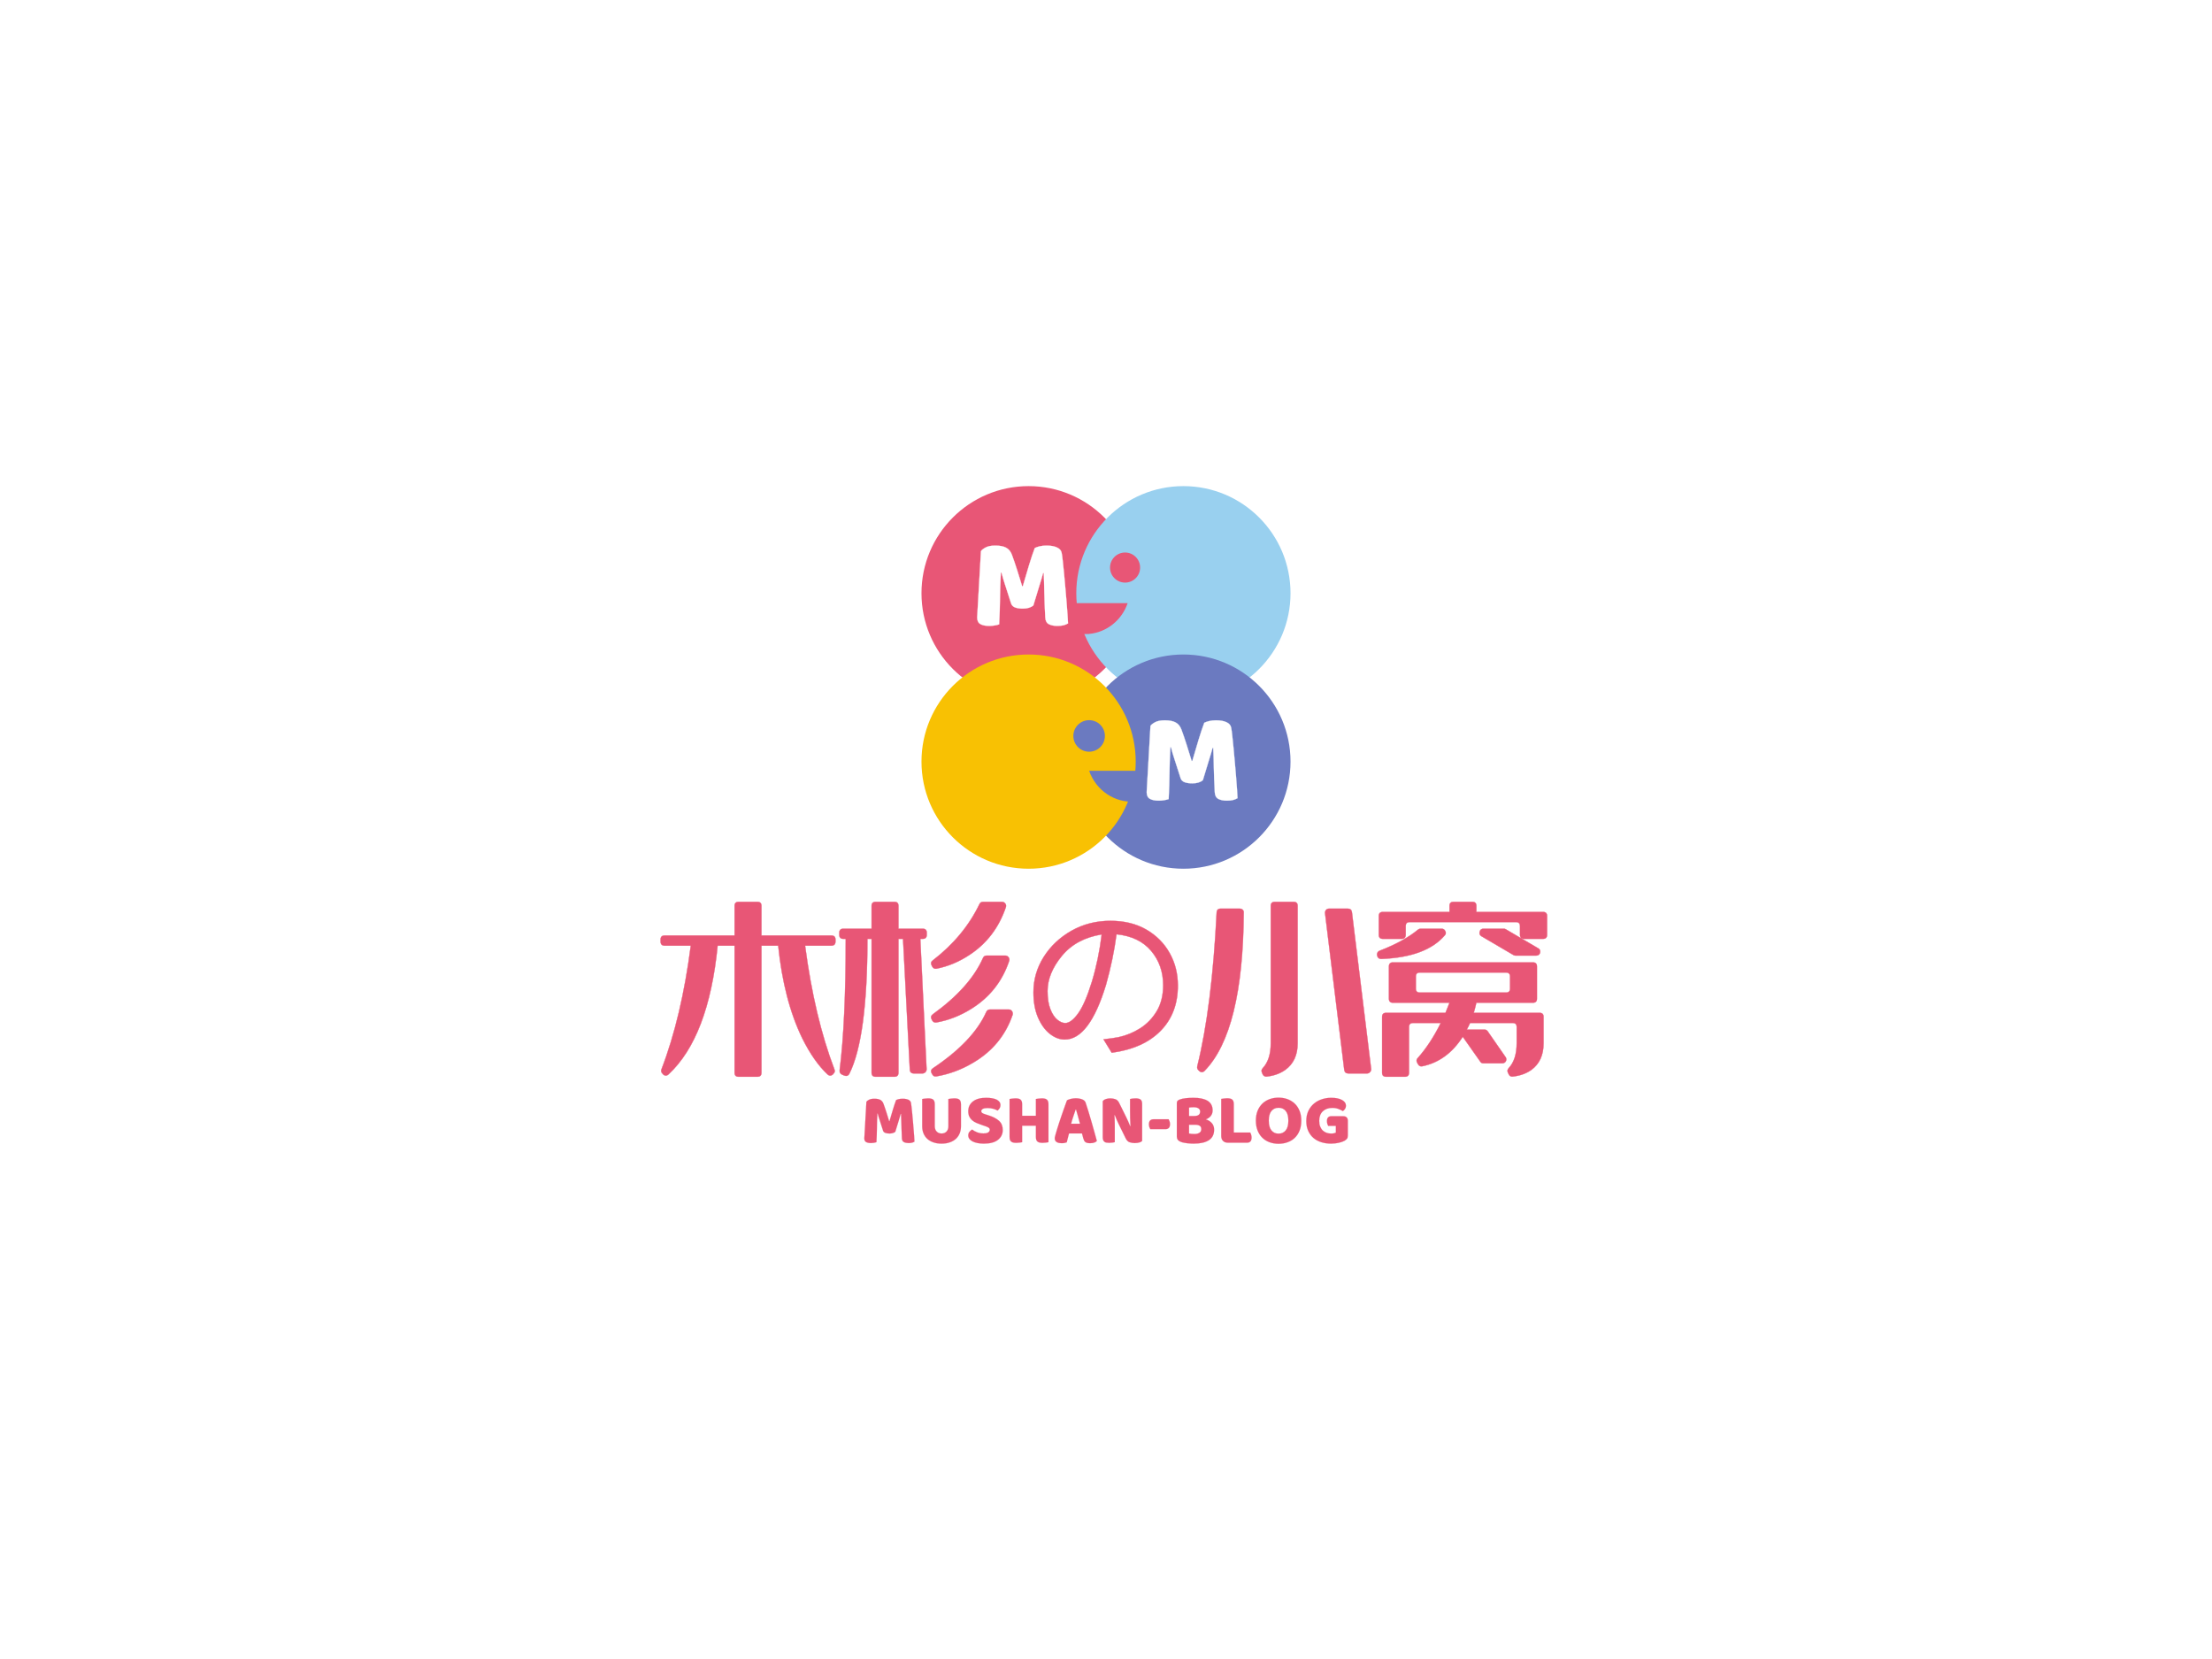
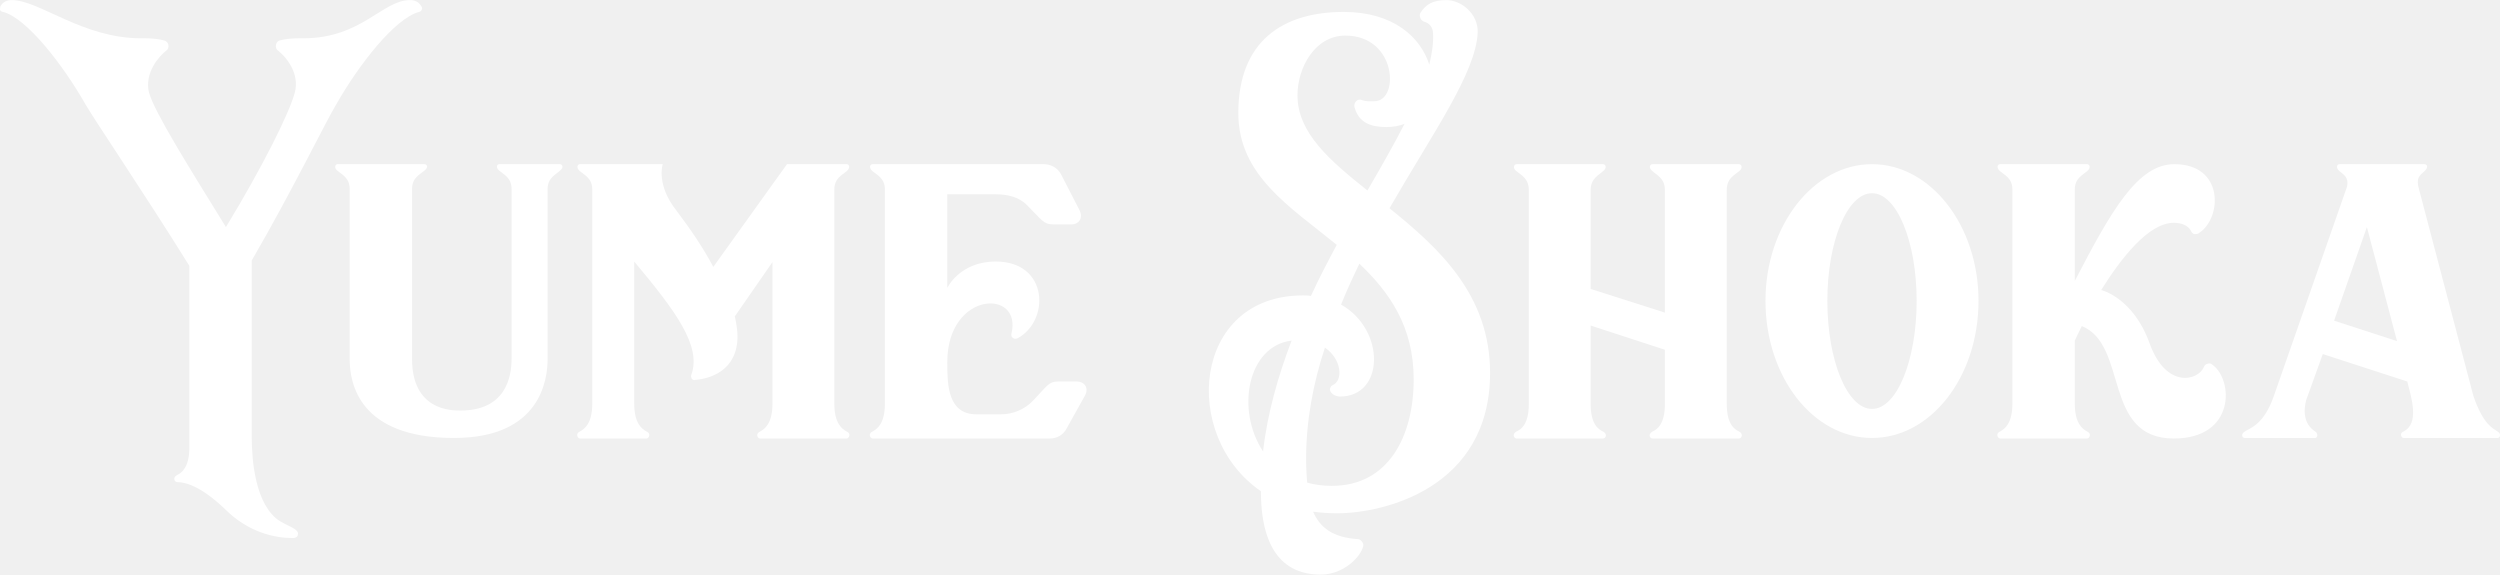
- <svg xmlns="http://www.w3.org/2000/svg" width="800" height="600" class="svg-canvas" version="1.1" preserveAspectRatio="none">
-   <defs>
-     <pattern patternunits="objectBoundingBox" height="27%" width="20%" y="0" x="0" id="wm_tile">
-       <g fill="#cccccc" id="wm_lm">
-         <text id="svg_7" x="82.491" y="50.246" transform="rotate(-390 82.491 50.2458) translate(-270.491 -373.246)" font-size="15">
-           <tspan id="svg_8" y="751.492" opacity="0.3" x="457.982">copyright © copyright ©</tspan>
-         </text>
-       </g>
-     </pattern>
-   </defs>
-   <g>
-     <g id="background">
-       <rect id="svg_9" height="600" width="800" fill="#ffffff" />
+ <svg xmlns="http://www.w3.org/2000/svg" viewBox="-217 0 435 100" fill="#FFFFFF" version="1.1">
+   <g transform="translate(-217 69) scale(1.3)">
+     <g>
+       <path d="M56.376-52.272C56.016-52.848 55.512-53.064 54.864-53.064C51.192-53.064 48.384-47.952 40.608-47.952C40.608-47.952 38.736-48.024 37.440-47.664C37.152-47.592 37.008-47.376 36.936-47.088C36.864-46.728 37.008-46.440 37.224-46.296C38.160-45.576 40.176-43.344 39.456-40.680C38.736-37.944 35.136-30.744 30.240-22.680C25.272-30.744 20.736-37.944 19.944-40.680C19.296-43.344 21.312-45.576 22.248-46.296C22.464-46.440 22.608-46.728 22.536-47.088C22.464-47.376 22.248-47.592 21.960-47.664C20.664-48.024 18.864-47.952 18.864-47.952C11.016-47.952 5.256-53.064 1.584-53.064C0.936-53.064 0.432-52.848 0.072-52.272C0-52.056 0-51.912 0-51.768C0.072-51.624 0.216-51.480 0.432-51.480C3.600-50.616 8.424-44.424 11.448-39.096C12.888-36.648 19.296-27.216 25.344-17.496L25.344 6.840C25.344 9.432 24.336 10.224 23.688 10.512C23.040 10.872 23.400 11.448 23.688 11.448C24.768 11.448 26.856 11.952 30.096 15.048C33.264 18.216 36.792 18.936 39.168 18.936C39.744 18.936 39.888 18.648 39.888 18.360C39.888 17.712 38.592 17.352 37.512 16.704C34.128 14.616 33.696 8.352 33.696 5.544L33.696-18.216C39.096-27.504 43.632-36.864 45.000-39.096C48.024-44.424 52.848-50.616 56.088-51.480C56.232-51.480 56.376-51.624 56.448-51.768C56.520-51.912 56.520-52.056 56.376-52.272Z" />
+       <path d="M74.952-31.104L73.296-31.104L68.472-31.104L66.816-31.104C66.528-31.104 66.312-30.672 66.816-30.240C67.392-29.736 68.472-29.304 68.472-27.792L68.472-5.040C68.472-2.592 67.680 1.872 61.632 1.872C60.408 1.872 55.152 1.872 55.152-5.040L55.152-27.792C55.152-29.304 56.232-29.736 56.808-30.240C57.384-30.672 57.168-31.104 56.808-31.104L55.152-31.104L46.800-31.104L45.144-31.104C44.928-31.104 44.640-30.672 45.144-30.240C45.720-29.736 46.800-29.304 46.800-27.792L46.800-5.040C46.800-1.800 48.024 5.544 60.768 5.544C72.432 5.544 73.296-2.376 73.296-5.040L73.296-27.792C73.296-29.304 74.448-29.736 74.952-30.240C75.528-30.672 75.240-31.104 74.952-31.104Z" />
+       <path d="M113.328 4.680C112.680 4.320 111.672 3.600 111.672 0.936L111.672-27.720C111.672-29.232 112.752-29.664 113.328-30.168C113.904-30.672 113.616-31.104 113.328-31.104L111.672-31.104L109.728-31.104L108.432-31.104L105.336-31.104L95.472-17.352C94.104-19.944 92.376-22.464 90.576-24.840C87.768-28.368 88.704-31.104 88.704-31.104L84.888-31.104L83.304-31.104L79.272-31.104L77.616-31.104C77.328-31.104 77.040-30.672 77.616-30.168C78.192-29.664 79.272-29.232 79.272-27.720L79.272 0.936C79.272 3.600 78.264 4.320 77.616 4.680C76.968 4.968 77.328 5.616 77.616 5.616L79.272 5.616L84.888 5.616L86.544 5.616C86.832 5.616 87.192 4.968 86.544 4.680C85.896 4.320 84.888 3.600 84.888 0.936L84.888-18.072C90.360-11.520 93.960-6.768 92.520-2.880C92.448-2.736 92.520-2.592 92.592-2.376C92.736-2.232 92.880-2.160 93.096-2.232C94.896-2.376 98.712-3.384 98.712-8.064C98.712-8.856 98.568-9.720 98.352-10.728L103.392-18.000L103.392 0.936C103.392 3.600 102.384 4.320 101.736 4.680C101.088 4.968 101.376 5.616 101.736 5.616L103.392 5.616L111.672 5.616L113.328 5.616C113.616 5.616 113.976 4.968 113.328 4.680Z" />
+       <path d="M144.144-2.016C143.424-2.016 142.200-2.016 141.696-2.016C140.328-2.016 140.184-1.440 138.312 0.504C137.160 1.728 135.576 2.376 133.992 2.376L130.680 2.376C126.864 2.376 126.792-1.584 126.792-4.464L126.792-4.608C126.792-14.184 136.944-14.472 135.360-8.352C135.360-8.136 135.360-7.992 135.576-7.848C135.720-7.704 135.936-7.704 136.152-7.776C140.544-10.080 140.400-18.072 133.272-18.072C128.448-18.072 126.792-14.544 126.792-14.544L126.792-27.072L133.272-27.072C134.856-27.072 136.440-26.712 137.520-25.560C139.464-23.616 139.680-23.040 140.976-23.040C141.480-23.040 142.632-23.040 143.424-23.040C144.360-23.040 145.008-23.832 144.504-24.912L141.984-29.808C141.480-30.672 140.616-31.104 139.680-31.104C132.624-31.104 125.496-31.104 118.440-31.104L116.784-31.104C116.496-31.104 116.208-30.672 116.784-30.168C117.360-29.664 118.440-29.232 118.440-27.720L118.440 0.936C118.440 3.600 117.432 4.320 116.784 4.680C116.136 4.968 116.496 5.616 116.784 5.616C124.704 5.616 132.624 5.616 140.544 5.616C141.480 5.616 142.344 5.112 142.776 4.248L145.224-0.144C145.800-1.224 145.080-2.016 144.144-2.016Z" />
+       <path d="" />
+       <path d="M185.976-25.200C191.736-35.208 197.568-43.344 197.784-48.744C197.856-51.264 195.552-53.064 193.608-53.064C191.736-53.064 190.872-52.488 190.152-51.408C190.008-51.192 190.008-50.976 190.080-50.760C190.152-50.472 190.296-50.328 190.584-50.184C191.232-50.040 191.808-49.464 191.808-48.600C191.880-47.304 191.664-45.936 191.304-44.424C190.152-48.096 186.480-51.480 179.856-51.480C171.720-51.480 165.744-47.592 165.744-37.944C165.744-29.592 172.656-25.416 178.920-20.304C177.768-18.144 176.544-15.840 175.464-13.464C175.104-13.536 174.744-13.536 174.384-13.536C159.624-13.536 157.968 5.256 168.768 12.672C168.768 22.608 173.736 23.832 176.760 23.832C179.856 23.832 182.088 21.456 182.448 20.088C182.520 19.872 182.448 19.584 182.304 19.440C182.160 19.224 181.944 19.080 181.728 19.080C178.416 18.864 176.688 17.568 175.752 15.408C176.760 15.552 177.840 15.624 178.992 15.624C185.112 15.624 199.440 12.312 199.440-3.168C199.440-13.608 192.600-19.872 185.976-25.200ZM169.056 7.344C165.384 1.800 166.968-6.768 172.872-7.488C171.072-2.736 169.632 2.232 169.056 7.344ZM173.664-40.320C173.664-43.992 175.968-48.312 180.072-48.312C186.984-48.312 187.344-39.528 183.960-39.528C183.528-39.528 182.952-39.456 182.304-39.672C182.016-39.816 181.728-39.744 181.512-39.528C181.296-39.312 181.224-39.024 181.296-38.736C181.872-36.576 183.600-36.072 185.544-36.072C186.480-36.072 187.272-36.216 187.992-36.504C186.552-33.696 184.824-30.672 183.024-27.576C177.984-31.608 173.664-35.280 173.664-40.320ZM178.272 11.952C177.048 11.952 175.968 11.808 174.960 11.520C174.888 10.584 174.816 9.504 174.816 8.424C174.816 3.240 175.752-1.728 177.336-6.552C179.640-4.968 179.784-2.088 178.344-1.512C178.200-1.440 178.128-1.368 178.056-1.152C177.984-1.008 177.984-0.936 178.056-0.720C178.416 0 179.352 0 179.352 0C185.328 0 185.472-8.928 179.496-12.312C180.216-14.112 181.080-15.984 181.944-17.784C185.976-13.968 189.216-9.360 189.216-2.304C189.216 5.328 185.832 11.952 178.272 11.952Z" />
+       <path d="M202.968 4.680C202.320 5.040 202.680 5.616 202.968 5.616L204.624 5.616L212.904 5.616L214.560 5.616C214.920 5.616 215.208 5.040 214.560 4.680C213.912 4.392 212.904 3.672 212.904 1.008L212.904-9.504L222.840-6.264L222.840 1.008C222.840 3.672 221.832 4.392 221.184 4.680C220.536 5.040 220.824 5.616 221.184 5.616L222.840 5.616L231.120 5.616L232.776 5.616C233.064 5.616 233.424 5.040 232.776 4.680C232.128 4.392 231.120 3.672 231.120 1.008L231.120-27.648C231.120-29.232 232.200-29.664 232.776-30.168C233.352-30.600 233.064-31.104 232.776-31.104L231.120-31.104L222.840-31.104L221.184-31.104C220.824-31.104 220.608-30.600 221.184-30.168C221.688-29.664 222.840-29.232 222.840-27.648L222.840-11.232L212.904-14.400L212.904-27.648C212.904-29.232 214.056-29.664 214.560-30.168C215.136-30.600 214.920-31.104 214.560-31.104L212.904-31.104L204.624-31.104L202.968-31.104C202.680-31.104 202.392-30.600 202.968-30.168C203.544-29.664 204.624-29.232 204.624-27.648L204.624 1.008C204.624 3.672 203.616 4.392 202.968 4.680Z" />
+       <path d="M250.560-31.104C242.712-31.104 236.304-22.896 236.304-12.816C236.304-2.592 242.712 5.544 250.560 5.544C258.408 5.544 264.816-2.592 264.816-12.816C264.816-22.896 258.408-31.104 250.560-31.104ZM250.560 1.656C247.248 1.656 244.584-4.824 244.584-12.816C244.584-20.736 247.248-27.216 250.560-27.216C253.872-27.216 256.536-20.736 256.536-12.816C256.536-4.824 253.872 1.656 250.560 1.656Z" />
+       <path d="M296.136-4.248C295.920-4.464 295.704-4.464 295.488-4.392C295.200-4.320 295.056-4.176 294.984-3.960C294.264-2.160 289.944-0.936 287.712-7.128C285.552-13.176 281.304-14.256 281.232-14.256C283.896-18.504 287.568-23.256 290.952-23.256C291.888-23.256 292.824-22.968 293.256-22.176C293.328-21.960 293.472-21.816 293.688-21.744C293.976-21.744 294.192-21.744 294.336-21.888C297.432-23.904 297.720-31.104 291.024-31.104C286.128-31.104 282.600-24.912 277.704-15.480L277.704-27.720C277.704-29.232 278.784-29.664 279.360-30.168C279.936-30.672 279.648-31.104 279.360-31.104L277.704-31.104L269.352-31.104L267.696-31.104C267.408-31.104 267.120-30.672 267.696-30.168C268.272-29.664 269.352-29.232 269.352-27.720L269.352 0.936C269.352 3.600 268.344 4.320 267.696 4.680C267.048 4.968 267.408 5.616 267.696 5.616L269.352 5.616L277.704 5.616L279.360 5.616C279.648 5.616 280.008 4.968 279.360 4.680C278.712 4.320 277.704 3.600 277.704 0.936L277.704-7.488C277.704-7.488 278.064-8.280 278.640-9.432C284.904-6.912 281.376 5.616 290.952 5.616C299.232 5.616 298.944-2.232 296.136-4.248Z" />
+       <path d="M334.296 4.680C333.720 4.248 332.424 3.888 331.056-0.072L323.784-27.720C323.352-29.232 323.784-29.520 324.504-30.168C325.080-30.672 324.864-31.104 324.504-31.104L314.568-31.104L313.128-31.104C312.840-31.104 312.552-30.672 313.128-30.168C313.632-29.736 314.424-29.376 314.136-28.080L304.344-0.072C302.976 3.888 301.032 4.248 300.456 4.680C299.880 5.040 300.096 5.544 300.456 5.544L309.888 5.544C310.176 5.544 310.320 4.968 309.888 4.680C309.456 4.392 307.944 3.384 308.664 0.504L310.896-5.688L322.200-2.016C322.776 0.216 323.856 3.600 321.696 4.680C321.120 4.896 321.408 5.544 321.696 5.544L334.296 5.544C334.584 5.544 334.872 5.040 334.296 4.680ZM312.408-10.152L316.800-22.680L320.832-7.416L312.408-10.152Z" />
    </g>
-     <g transform="translate(333.268 175.813) scale(1 1)" id="shape_OnFVdnzd8Z">
-       <g id="svg_10">
-         <rect id="svg_11" y="-10" x="-10" height="158.374" width="153.465" fill="rgba(0,0,0,0)" />
-         <g id="svg_2">
-           <svg data-parent="shape_OnFVdnzd8Z" preserveAspectRatio="none" class="style-removed" xml:space="preserve" viewBox="0 0 100.6 104.3" height="138.374" width="133.465" y="0px" x="0px" id="svg_1" version="1.1">
-             <g id="svg_12">
-               <g id="svg_13">
-                 <circle id="svg_14" stroke-width="0" fill="#E85676" r="29.2" cy="29.2" cx="29.2" />
-               </g>
-               <g id="svg_15">
-                 <circle id="svg_16" stroke-width="0" fill="#99D0EF" r="29.2" cy="29.2" cx="71.4" />
-               </g>
-               <g id="svg_17">
-                 <circle id="svg_18" stroke-width="0" fill="#E85676" r="4.1" cy="22.2" cx="55.5" />
-               </g>
-               <g id="svg_19">
-                 <path id="svg_20" stroke-width="0" fill="#E85676" d="m33.1,31.9c1.9,5.4 7,8.8 12.5,8.4c4.8,-0.4 9,-3.7 10.6,-8.4l-23.1,0z" />
-               </g>
-               <g id="svg_21">
-                 <circle id="svg_22" stroke-width="0" fill="#6B7AC0" r="29.2" cy="75.1" cx="71.4" />
-               </g>
-               <g id="svg_23">
-                 <circle id="svg_24" stroke-width="0" fill="#F8C103" r="29.2" cy="75.1" cx="29.2" />
-               </g>
-               <g id="svg_25">
-                 <circle id="svg_26" stroke-width="0" fill="#6B7AC0" r="4.3" cy="68.1" cx="45.7" />
-               </g>
-               <g id="svg_27">
-                 <path id="svg_28" stroke-width="0" fill="#6B7AC0" d="m45.7,77.6c1.9,5.4 7,8.8 12.5,8.4c4.8,-0.4 9,-3.7 10.6,-8.4l-23.1,0z" />
-               </g>
-             </g>
-           </svg>
-         </g>
-       </g>
-     </g>
-     <g transform="translate(285.06 304.629) scale(1 1)" id="shape_Jp3heZLfSb">
-       <g id="svg_3">
-         <svg id="svg_29" viewBox="0 0 281.76 208.118" height="208.118" width="281.76" version="1.1">
-           <g id="svg_30" data-width="177.50742">
-             <path id="svg_31" data-glyph-descender="-21.45238" data-glyph-ascender="30.7389" data-glyph-h="52.19128" data-glyph-w="20.67418" stroke-width="0.043" stroke="#e85676" fill="#e85676" d="m38.736,104.689l0,0q-0.33,0.29 -0.86,0.46q-0.54,0.17 -1.24,0.17l0,0q-0.93,0 -1.54,-0.24q-0.61,-0.23 -0.79,-0.8l0,0q-0.73,-2.28 -1.19,-3.7q-0.47,-1.41 -0.73,-2.47l0,0l-0.13,0q-0.08,1.53 -0.12,2.78q-0.04,1.26 -0.05,2.46q-0.01,1.19 -0.05,2.41q-0.04,1.22 -0.12,2.7l0,0q-0.33,0.13 -0.88,0.22q-0.54,0.09 -1.09,0.09l0,0q-1.14,0 -1.78,-0.37q-0.63,-0.36 -0.63,-1.32l0,0l0.75,-13.23q0.21,-0.34 0.91,-0.72q0.7,-0.39 1.97,-0.39l0,0q1.38,0 2.15,0.42q0.78,0.43 1.14,1.39l0,0q0.24,0.62 0.51,1.43q0.27,0.8 0.55,1.66q0.27,0.86 0.53,1.7q0.26,0.84 0.46,1.52l0,0l0.13,0q0.63,-2.18 1.25,-4.22q0.62,-2.04 1.14,-3.41l0,0q0.39,-0.21 1,-0.35q0.61,-0.14 1.36,-0.14l0,0q1.27,0 2.08,0.37q0.8,0.38 0.93,1.08l0,0q0.1,0.52 0.22,1.59q0.12,1.08 0.25,2.43q0.13,1.35 0.26,2.85q0.13,1.51 0.24,2.9q0.12,1.38 0.2,2.54q0.08,1.15 0.1,1.77l0,0q-0.44,0.26 -0.92,0.38q-0.48,0.12 -1.23,0.12l0,0q-0.99,0 -1.66,-0.34q-0.68,-0.34 -0.73,-1.32l0,0q-0.15,-2.83 -0.19,-5.09q-0.04,-2.25 -0.12,-3.78l0,0l-0.13,0q-0.26,1.01 -0.75,2.54q-0.49,1.53 -1.2,3.91z" />
-             <path id="svg_32" data-glyph-descender="-21.45238" data-glyph-ascender="30.7389" data-glyph-h="52.19128" data-glyph-w="17.22416" stroke-width="0.043" stroke="#e85676" fill="#e85676" d="m62.48,94.759l0,7.99q0,1.4 -0.48,2.55q-0.48,1.16 -1.39,1.98q-0.91,0.81 -2.21,1.25q-1.29,0.45 -2.93,0.45l0,0q-1.63,0 -2.93,-0.45q-1.3,-0.44 -2.2,-1.25q-0.91,-0.82 -1.39,-1.98q-0.48,-1.15 -0.48,-2.55l0,0l0,-9.91q0.28,-0.05 0.91,-0.14q0.62,-0.09 1.19,-0.09l0,0q0.6,0 1.05,0.09q0.45,0.09 0.77,0.32q0.31,0.24 0.46,0.65q0.16,0.42 0.16,1.09l0,0l0,7.91q0,1.25 0.69,1.95q0.68,0.7 1.77,0.7l0,0q1.12,0 1.79,-0.7q0.68,-0.7 0.68,-1.95l0,0l0,-9.83q0.28,-0.05 0.9,-0.14q0.63,-0.09 1.2,-0.09l0,0q0.59,0 1.05,0.09q0.45,0.09 0.76,0.32q0.31,0.24 0.47,0.65q0.16,0.42 0.16,1.09l0,0z" />
-             <path id="svg_33" data-glyph-descender="-21.45238" data-glyph-ascender="30.7389" data-glyph-h="52.19128" data-glyph-w="14.29294" stroke-width="0.043" stroke="#e85676" fill="#e85676" d="m71.325,102.669l-1.09,-0.36q-1.14,-0.39 -2.08,-0.79q-0.93,-0.4 -1.61,-0.98q-0.67,-0.57 -1.05,-1.36q-0.37,-0.79 -0.37,-1.93l0,0q0,-2.2 1.7,-3.53q1.7,-1.32 4.76,-1.32l0,0q1.11,0 2.07,0.16q0.96,0.15 1.65,0.47q0.69,0.33 1.08,0.83q0.38,0.51 0.38,1.19l0,0q0,0.67 -0.31,1.15q-0.31,0.48 -0.75,0.82l0,0q-0.57,-0.37 -1.53,-0.64q-0.96,-0.27 -2.1,-0.27l0,0q-1.17,0 -1.71,0.32q-0.55,0.33 -0.55,0.82l0,0q0,0.39 0.34,0.64q0.34,0.24 1.01,0.45l0,0l1.38,0.44q2.43,0.78 3.74,1.99q1.31,1.2 1.31,3.28l0,0q0,2.2 -1.73,3.56q-1.74,1.37 -5.11,1.37l0,0q-1.2,0 -2.22,-0.2q-1.03,-0.19 -1.79,-0.57q-0.77,-0.38 -1.19,-0.93q-0.43,-0.56 -0.43,-1.29l0,0q0,-0.75 0.44,-1.28q0.44,-0.53 0.96,-0.82l0,0q0.72,0.57 1.78,0.99q1.05,0.41 2.29,0.41l0,0q1.27,0 1.79,-0.39q0.52,-0.39 0.52,-0.91l0,0q0,-0.51 -0.42,-0.79q-0.41,-0.27 -1.16,-0.53l0,0z" />
-             <path id="svg_34" data-glyph-descender="-21.45238" data-glyph-ascender="30.7389" data-glyph-h="52.19128" data-glyph-w="17.43168" stroke-width="0.043" stroke="#e85676" fill="#e85676" d="m94.128,94.759l0,13.7q-0.29,0.07 -0.9,0.15q-0.61,0.08 -1.21,0.08l0,0q-0.59,0 -1.05,-0.09q-0.45,-0.09 -0.76,-0.33q-0.31,-0.23 -0.47,-0.64q-0.15,-0.42 -0.15,-1.09l0,0l0,-4.05l-4.98,0l0,5.97q-0.29,0.07 -0.9,0.15q-0.61,0.08 -1.21,0.08l0,0q-0.59,0 -1.05,-0.09q-0.45,-0.09 -0.76,-0.33q-0.31,-0.23 -0.47,-0.64q-0.15,-0.42 -0.15,-1.09l0,0l0,-13.7q0.28,-0.05 0.9,-0.14q0.63,-0.09 1.2,-0.09l0,0q0.59,0 1.05,0.09q0.45,0.09 0.76,0.32q0.31,0.24 0.47,0.65q0.16,0.42 0.16,1.09l0,0l0,4.15l4.98,0l0,-6.07q0.28,-0.05 0.9,-0.14q0.63,-0.09 1.2,-0.09l0,0q0.59,0 1.05,0.09q0.45,0.09 0.76,0.32q0.31,0.24 0.47,0.65q0.16,0.42 0.16,1.09l0,0z" />
-             <path id="svg_35" data-glyph-descender="-21.45238" data-glyph-ascender="30.7389" data-glyph-h="52.19128" data-glyph-w="16.26438" stroke-width="0.043" stroke="#e85676" fill="#e85676" d="m100.839,93.309l0,0q0.44,-0.26 1.34,-0.5q0.89,-0.23 1.8,-0.23l0,0q1.3,0 2.3,0.38q1,0.37 1.28,1.18l0,0q0.47,1.35 1.01,3.14q0.55,1.79 1.09,3.69q0.55,1.91 1.07,3.76q0.51,1.86 0.9,3.29l0,0q-0.31,0.36 -0.93,0.58q-0.62,0.22 -1.48,0.22l0,0q-0.62,0 -1.05,-0.1q-0.43,-0.11 -0.7,-0.32q-0.27,-0.2 -0.44,-0.54q-0.17,-0.34 -0.3,-0.78l0,0l-0.47,-1.79l-4.69,0q-0.21,0.78 -0.42,1.61q-0.2,0.83 -0.41,1.61l0,0q-0.36,0.13 -0.77,0.22q-0.4,0.09 -0.97,0.09l0,0q-1.32,0 -1.96,-0.45q-0.63,-0.46 -0.63,-1.26l0,0q0,-0.37 0.1,-0.73q0.1,-0.36 0.23,-0.85l0,0q0.19,-0.71 0.51,-1.74q0.32,-1.04 0.71,-2.25q0.39,-1.2 0.83,-2.47q0.44,-1.28 0.83,-2.4q0.39,-1.13 0.72,-2.01q0.32,-0.89 0.5,-1.35zm3.27,3.34l-0.15,0q-0.37,1.09 -0.82,2.43q-0.46,1.33 -0.82,2.71l0,0l3.22,0q-0.37,-1.4 -0.74,-2.74q-0.38,-1.33 -0.69,-2.4l0,0z" />
-             <path id="svg_36" data-glyph-descender="-21.45238" data-glyph-ascender="30.7389" data-glyph-h="52.19128" data-glyph-w="17.61326" stroke-width="0.043" stroke="#e85676" fill="#e85676" d="m128.004,94.679l0,13.34q-0.37,0.36 -1.05,0.55q-0.69,0.2 -1.65,0.2l0,0q-0.96,0 -1.82,-0.29q-0.85,-0.28 -1.4,-1.37l0,0l-2.57,-5.24q-0.38,-0.81 -0.7,-1.52q-0.31,-0.71 -0.67,-1.65l0,0l-0.16,0.03q0.11,1.4 0.12,2.85q0.01,1.45 0.01,2.86l0,0l0,4.02q-0.28,0.07 -0.86,0.15q-0.59,0.08 -1.16,0.08l0,0q-0.57,0 -1.01,-0.08q-0.44,-0.08 -0.73,-0.31q-0.28,-0.23 -0.44,-0.63q-0.15,-0.41 -0.15,-1.06l0,0l0,-12.97q0.36,-0.51 1.11,-0.77q0.75,-0.26 1.61,-0.26l0,0q0.96,0 1.83,0.3q0.87,0.29 1.39,1.36l0,0l2.59,5.24q0.39,0.8 0.7,1.51q0.31,0.72 0.68,1.65l0,0l0.12,-0.02q-0.1,-1.41 -0.12,-2.81q-0.03,-1.4 -0.03,-2.8l0,0l0,-4.2q0.28,-0.08 0.87,-0.16q0.58,-0.07 1.15,-0.07l0,0q1.14,0 1.74,0.4q0.6,0.4 0.6,1.67l0,0z" />
-             <path id="svg_37" data-glyph-descender="-21.45238" data-glyph-ascender="30.7389" data-glyph-h="52.19128" data-glyph-w="9.18276" stroke-width="0.043" stroke="#e85676" fill="#e85676" d="m136.507,103.739l-5.55,0q-0.18,-0.29 -0.34,-0.76q-0.15,-0.46 -0.15,-0.98l0,0q0,-0.96 0.44,-1.39q0.44,-0.43 1.14,-0.43l0,0l5.55,0q0.16,0.29 0.33,0.75q0.16,0.47 0.16,0.99l0,0q0,0.96 -0.44,1.39q-0.44,0.43 -1.14,0.43l0,0z" />
-             <path id="svg_38" data-glyph-descender="-21.45238" data-glyph-ascender="30.7389" data-glyph-h="52.19128" data-glyph-w="16.05686" stroke-width="0.043" stroke="#e85676" fill="#e85676" d="m144.97,102.149l0,3.17q0.36,0.1 0.93,0.14q0.57,0.04 1.09,0.04l0,0q1.04,0 1.72,-0.43q0.69,-0.43 0.69,-1.33l0,0q0,-0.86 -0.57,-1.22q-0.57,-0.37 -1.74,-0.37l0,0l-2.12,0zm0,-6.22l0,3.06l1.89,0q1.11,0 1.62,-0.42q0.51,-0.41 0.51,-1.22l0,0q0,-0.7 -0.59,-1.11q-0.58,-0.42 -1.75,-0.42l0,0q-0.39,0 -0.89,0.03q-0.51,0.03 -0.79,0.08l0,0zm1.68,13.05l0,0q-0.44,0 -1.04,-0.03q-0.59,-0.03 -1.23,-0.1q-0.63,-0.08 -1.26,-0.2q-0.62,-0.12 -1.14,-0.32l0,0q-1.42,-0.55 -1.42,-1.9l0,0l0,-12.11q0,-0.55 0.29,-0.84q0.3,-0.3 0.82,-0.48l0,0q0.88,-0.32 2.21,-0.46q1.32,-0.14 2.72,-0.14l0,0q3.32,0 5.11,1.11q1.79,1.12 1.79,3.45l0,0q0,1.17 -0.67,2.02q-0.68,0.84 -1.82,1.23l0,0q1.3,0.36 2.17,1.32q0.86,0.96 0.86,2.41l0,0q0,2.57 -1.9,3.8q-1.91,1.24 -5.49,1.24z" />
-             <path id="svg_39" data-glyph-descender="-21.45238" data-glyph-ascender="30.7389" data-glyph-h="52.19128" data-glyph-w="13.30722" stroke-width="0.043" stroke="#e85676" fill="#e85676" d="m165.977,108.639l-6.95,0q-1.12,0 -1.77,-0.65q-0.64,-0.65 -0.64,-1.76l0,0l0,-13.42q0.28,-0.05 0.9,-0.14q0.63,-0.09 1.2,-0.09l0,0q0.59,0 1.05,0.09q0.45,0.09 0.76,0.33q0.31,0.23 0.47,0.64q0.16,0.42 0.16,1.09l0,0l0,10.25l5.94,0q0.18,0.29 0.33,0.77q0.16,0.48 0.16,0.99l0,0q0,1.04 -0.44,1.47q-0.44,0.43 -1.17,0.43l0,0z" />
-             <path id="svg_40" data-glyph-descender="-21.45238" data-glyph-ascender="30.7389" data-glyph-h="52.19128" data-glyph-w="18.23582" stroke-width="0.043" stroke="#e85676" fill="#e85676" d="m169.144,100.669l0,0q0,-2.02 0.63,-3.58q0.64,-1.55 1.74,-2.6q1.1,-1.05 2.6,-1.6q1.49,-0.54 3.22,-0.54l0,0q1.74,0 3.23,0.54q1.5,0.55 2.61,1.6q1.12,1.05 1.75,2.6q0.64,1.56 0.64,3.58l0,0q0,2.03 -0.62,3.6q-0.63,1.57 -1.73,2.62q-1.1,1.05 -2.61,1.59q-1.5,0.55 -3.27,0.55l0,0q-1.76,0 -3.26,-0.56q-1.51,-0.56 -2.6,-1.62q-1.09,-1.07 -1.71,-2.62q-0.62,-1.56 -0.62,-3.56zm4.67,0l0,0q0,2.36 0.96,3.53q0.96,1.17 2.56,1.17l0,0q1.64,0 2.6,-1.17q0.96,-1.17 0.96,-3.53l0,0q0,-2.33 -0.95,-3.5q-0.94,-1.16 -2.58,-1.16l0,0q-1.61,0 -2.58,1.15q-0.97,1.15 -0.97,3.51z" />
-             <path id="svg_41" data-glyph-descender="-21.45238" data-glyph-ascender="30.7389" data-glyph-h="52.19128" data-glyph-w="17.22416" stroke-width="0.043" stroke="#e85676" fill="#e85676" d="m202.4,100.699l0,5.29q0,0.81 -0.29,1.2q-0.28,0.38 -0.91,0.75l0,0q-0.36,0.2 -0.9,0.4q-0.55,0.19 -1.2,0.34q-0.65,0.14 -1.36,0.22q-0.71,0.08 -1.41,0.08l0,0q-1.87,0 -3.5,-0.51q-1.64,-0.51 -2.85,-1.53q-1.2,-1.03 -1.9,-2.56q-0.7,-1.53 -0.7,-3.55l0,0q0,-2.13 0.76,-3.71q0.77,-1.58 2.03,-2.63q1.25,-1.05 2.88,-1.57q1.62,-0.52 3.33,-0.52l0,0q2.46,0 3.9,0.79q1.44,0.79 1.44,2.06l0,0q0,0.68 -0.33,1.17q-0.34,0.49 -0.78,0.78l0,0q-0.65,-0.39 -1.62,-0.77q-0.98,-0.37 -2.2,-0.37l0,0q-2.17,0 -3.46,1.24q-1.28,1.25 -1.28,3.45l0,0q0,1.2 0.35,2.06q0.35,0.87 0.94,1.43q0.6,0.56 1.38,0.83q0.78,0.27 1.66,0.27l0,0q0.57,0 1.01,-0.1q0.44,-0.1 0.68,-0.23l0,0l0,-2.44l-2.78,0q-0.16,-0.29 -0.3,-0.75q-0.14,-0.47 -0.14,-0.99l0,0q0,-0.93 0.43,-1.35q0.42,-0.41 1.1,-0.41l0,0l4.38,0q0.78,0 1.21,0.42q0.43,0.43 0.43,1.21l0,0z" />
-           </g>
-         </svg>
-       </g>
-     </g>
-     <g transform="translate(365.002 92.4911) scale(1 1)" id="shape_YeLWOojbUM">
-       <g id="svg_4">
-         <svg id="svg_42" viewBox="0 0 226 377.39" height="377.39" width="226" version="1.1">
-           <g id="svg_43" data-width="37.459">
-             <path id="svg_44" data-glyph-descender="-38.869" data-glyph-ascender="55.695" data-glyph-h="94.564" data-glyph-w="37.459" stroke-width="0.078" stroke="rgb(255, 255, 255)" fill="rgb(255, 255, 255)" d="m70.02,189.695l0,0q-0.61,0.51 -1.58,0.82q-0.96,0.3 -2.23,0.3l0,0q-1.69,0 -2.8,-0.42q-1.1,-0.42 -1.43,-1.45l0,0q-1.32,-4.14 -2.16,-6.7q-0.85,-2.56 -1.32,-4.49l0,0l-0.23,0q-0.14,2.77 -0.21,5.05q-0.07,2.28 -0.1,4.44q-0.02,2.16 -0.09,4.37q-0.07,2.21 -0.21,4.89l0,0q-0.61,0.24 -1.6,0.4q-0.99,0.17 -1.97,0.17l0,0q-2.07,0 -3.22,-0.66q-1.16,-0.66 -1.16,-2.4l0,0l1.37,-23.97q0.37,-0.61 1.64,-1.31q1.27,-0.71 3.57,-0.71l0,0q2.5,0 3.91,0.78q1.41,0.77 2.06,2.51l0,0q0.43,1.13 0.92,2.58q0.49,1.46 0.99,3.01q0.49,1.55 0.96,3.08q0.47,1.53 0.85,2.75l0,0l0.23,0q1.13,-3.95 2.26,-7.64q1.12,-3.69 2.07,-6.18l0,0q0.7,-0.37 1.8,-0.63q1.11,-0.26 2.47,-0.26l0,0q2.3,0 3.76,0.68q1.46,0.68 1.69,1.95l0,0q0.19,0.94 0.4,2.89q0.21,1.95 0.45,4.4q0.24,2.44 0.47,5.17q0.24,2.72 0.45,5.24q0.21,2.51 0.35,4.6q0.14,2.09 0.19,3.22l0,0q-0.8,0.47 -1.67,0.68q-0.87,0.22 -2.23,0.22l0,0q-1.79,0 -3.01,-0.61q-1.22,-0.62 -1.32,-2.4l0,0q-0.28,-5.12 -0.35,-9.21q-0.07,-4.09 -0.21,-6.87l0,0l-0.24,0q-0.47,1.84 -1.36,4.61q-0.89,2.77 -2.16,7.1z" />
-           </g>
-         </svg>
-       </g>
-     </g>
-     <g transform="translate(173.36 122.266) scale(1 1)" id="shape_DikJVpiexP">
-       <g id="svg_5">
-         <svg id="svg_45" viewBox="0 0 582.56 464.84" height="464.84" width="582.56" version="1.1">
-           <g id="svg_46" data-width="323.2">
-             <path id="svg_47" data-glyph-descender="-7.575" data-glyph-ascender="55.55" data-glyph-h="63.125" data-glyph-w="64.64" stroke-width="0.108" stroke="#e85676" fill="#e85676" d="m67,216.08l25.31,0l0,-10.73q0,-1.45 1.45,-1.45l0,0l6.82,0q1.45,0 1.45,1.45l0,0l0,10.73l25.31,0q1.46,0 1.46,1.45l0,0l0,0.69q0,1.52 -1.46,1.52l0,0l-9.53,0q3.41,25.88 10.61,44.76l0,0q0.38,0.88 -0.32,1.51l0,0l-0.19,0.25q-1.01,0.95 -2.02,0l0,0q-4.92,-4.61 -9.09,-13l0,0q-6.69,-13.76 -8.71,-33.52l0,0l-6.06,0l0,45.95q0,1.46 -1.45,1.46l0,0l-6.82,0q-1.45,0 -1.45,-1.46l0,0l0,-45.95l-6.12,0q-3.29,33.08 -17.74,46.52l0,0q-1.01,0.95 -2.02,0l0,0l-0.19,-0.25q-0.69,-0.63 -0.38,-1.51l0,0q7.26,-18.88 10.61,-44.76l0,0l-9.47,0q-1.45,0 -1.45,-1.52l0,0l0,-0.69q0,-1.45 1.45,-1.45l0,0z" />
-             <path id="svg_48" data-glyph-descender="-7.575" data-glyph-ascender="55.55" data-glyph-h="63.125" data-glyph-w="64.64" stroke-width="0.108" stroke="#e85676" fill="#e85676" d="m131.64,213.62l10.22,0l0,-8.27q0,-1.45 1.45,-1.45l0,0l6.82,0q1.45,0 1.45,1.45l0,0l0,8.27l8.78,0q1.45,0 1.45,1.45l0,0l0,0.76q0,1.45 -1.45,1.45l0,0l-0.88,0l2.27,47.15q0,0.63 -0.44,1.08l0,0q-0.45,0.44 -1.01,0.44l0,0l-3.16,0q-1.39,0 -1.45,-1.39l0,0l-2.46,-47.28l-1.65,0l0,48.41q0,1.46 -1.45,1.46l0,0l-6.82,0q-1.45,0 -1.45,-1.46l0,0l0,-48.41l-1.51,0q0,35.66 -6.5,48.73l0,0q-0.63,1.2 -1.9,0.69l0,0l-0.75,-0.31q-1.01,-0.44 -0.89,-1.58l0,0q2.21,-17.55 2.21,-47.53l0,0l-0.88,0q-1.45,0 -1.45,-1.45l0,0l0,-0.76q0,-1.45 1.45,-1.45l0,0zm61.23,31.12q-3.85,11.23 -14.33,17.36l0,0q-6.25,3.72 -13.26,4.92l0,0q-1.01,0.19 -1.51,-0.82l0,0l-0.19,-0.32q-0.57,-1.13 0.5,-1.83l0,0q14.52,-9.72 19.26,-20.32l0,0q0.38,-0.89 1.32,-0.89l0,0l6.82,0q0.76,0 1.14,0.57l0,0q0.44,0.63 0.25,1.33l0,0zm-2.46,-38.89q-3.73,11.05 -13.13,17.23l0,0q-5.62,3.73 -11.93,4.99l0,0q-1.08,0.19 -1.58,-0.82l0,0l-0.19,-0.38q-0.57,-1.07 0.38,-1.77l0,0q11.3,-8.71 16.91,-20.38l0,0q0.38,-0.82 1.33,-0.82l0,0l6.82,0q0.75,0 1.2,0.63l0,0q0.44,0.56 0.19,1.32l0,0zm1.2,19.44q-3.73,11.11 -13.7,17.3l0,0q-5.94,3.72 -12.56,4.92l0,0q-1.08,0.19 -1.58,-0.75l0,0l-0.19,-0.38q-0.57,-1.08 0.44,-1.83l0,0q13.38,-9.66 18.12,-20.33l0,0q0.38,-0.88 1.32,-0.88l0,0l6.76,0q0.75,0 1.2,0.63l0,0q0.44,0.63 0.19,1.32l0,0z" />
-             <path id="svg_49" data-glyph-descender="-7.7568" data-glyph-ascender="56.8832" data-glyph-h="64.64" data-glyph-w="64.64" stroke-width="0.108" stroke="#e85676" fill="#e85676" d="m211.9,247.74l0,0q2.14,0 4.66,-3.49q2.52,-3.49 4.97,-11.44l0,0q2.46,-8.15 3.56,-17.13l0,0q-9.24,1.49 -14.42,7.79q-5.17,6.3 -5.17,12.7l0,0q0,4.01 1.04,6.59q1.03,2.59 2.52,3.79q1.48,1.19 2.84,1.19zm16.81,10.73l0,0l-2.97,-4.85q3.1,-0.32 5.42,-0.77l0,0q4.21,-0.91 7.86,-3.23q3.65,-2.33 5.98,-6.21q2.32,-3.88 2.32,-9.37l0,0q0,-7.24 -4.36,-12.41q-4.36,-5.17 -12.51,-6.01l0,0q-1.22,9.11 -3.81,18.29l0,0q-6.01,19.78 -14.93,19.78l0,0q-2.78,0 -5.4,-2.07q-2.62,-2.07 -4.27,-5.92q-1.64,-3.84 -1.64,-9.08l0,0q0,-6.91 3.71,-12.8q3.72,-5.88 10.05,-9.47q6.34,-3.58 14.1,-3.58l0,0q7.49,0 12.96,3.16q5.46,3.17 8.43,8.47q2.98,5.3 2.98,11.77l0,0q0,10.02 -6.24,16.38q-6.24,6.37 -17.68,7.92z" />
-             <path id="svg_50" data-glyph-descender="-7.575" data-glyph-ascender="55.55" data-glyph-h="63.125" data-glyph-w="64.64" stroke-width="0.108" stroke="#e85676" fill="#e85676" d="m295.95,205.35l0,49.68q0,6.43 -4.48,9.65l0,0q-2.78,1.96 -6.63,2.4l0,0q-1.01,0.13 -1.51,-0.75l0,0l-0.26,-0.64q-0.44,-0.88 0.26,-1.64l0,0q2.9,-3.09 2.9,-9.02l0,0l0,-49.68q0,-1.45 1.45,-1.45l0,0l6.82,0q1.45,0 1.45,1.45l0,0zm-19.5,2.46q-0.26,42.86 -14.08,57.13l0,0q-1.01,1.07 -2.08,0.06l0,0l-0.26,-0.25q-0.56,-0.57 -0.38,-1.39l0,0q5.31,-21.4 7.01,-55.61l0,0q0.06,-1.39 1.45,-1.39l0,0l6.88,0q0.63,0 1.08,0.38l0,0q0.44,0.44 0.38,1.07l0,0zm29.41,0.19l6.95,56.68q0.19,1.27 1.45,1.27l0,0l6.82,0q0.63,0 1.07,-0.51l0,0q0.44,-0.5 0.38,-1.13l0,0l-6.95,-56.69q-0.19,-1.26 -1.45,-1.26l0,0l-6.82,0q-0.63,0 -1.07,0.44l0,0q-0.44,0.5 -0.38,1.2l0,0z" />
-             <path id="svg_51" data-glyph-descender="-7.575" data-glyph-ascender="55.55" data-glyph-h="63.125" data-glyph-w="64.64" stroke-width="0.108" stroke="#e85676" fill="#e85676" d="m382.94,220.69q0.94,0.5 0.69,1.64l0,0q-0.31,1.01 -1.45,1.01l0,0l-7.39,0q-0.37,0 -0.75,-0.19l0,0l-11.62,-6.82q-0.94,-0.57 -0.63,-1.64l0,0q0.25,-1.07 1.39,-1.07l0,0l7.39,0q0.37,0 0.75,0.25l0,0l11.62,6.82zm-6.57,-4.86l0,-3.16q0,-1.45 -1.45,-1.45l0,0l-38.44,0q-1.45,0 -1.45,1.45l0,0l0,3.16q0,1.45 -1.46,1.45l0,0l-6.81,0q-1.46,0 -1.46,-1.45l0,0l0,-6.82q0,-1.45 1.46,-1.45l0,0l24.11,0l0,-2.21q0,-1.45 1.45,-1.45l0,0l6.82,0q1.45,0 1.45,1.45l0,0l0,2.21l24.12,0q1.45,0 1.45,1.45l0,0l0,6.82q0,1.45 -1.45,1.45l0,0l-6.82,0q-1.52,0 -1.52,-1.45l0,0zm-36.86,-1.9q0.38,-0.31 0.94,-0.31l0,0l7.58,0q0.95,0 1.32,0.88l0,0q0.45,0.82 -0.18,1.51l0,0q-6.76,7.9 -22.92,8.53l0,0q-0.95,0.06 -1.39,-0.76l0,0l-0.06,-0.19q-0.25,-0.57 -0.06,-1.14l0,0q0.25,-0.63 0.88,-0.88l0,0q8.71,-3.35 13.89,-7.64l0,0zm22.47,47.72l-6.31,-8.96q-5.68,8.84 -14.65,10.67l0,0q-1.07,0.19 -1.58,-0.82l0,0l-0.31,-0.57q-0.44,-0.88 0.25,-1.58l0,0q4.61,-5.17 8.33,-12.69l0,0l-9.97,0q-1.51,0 -1.51,1.46l0,0l0,16.53q0,1.46 -1.46,1.46l0,0l-6.81,0q-1.46,0 -1.46,-1.46l0,0l0,-20.2q0,-1.45 1.46,-1.45l0,0l21.46,0q0.76,-1.83 1.45,-3.66l0,0l-20.45,0q-1.45,0 -1.45,-1.45l0,0l0,-11.68q0,-1.45 1.45,-1.45l0,0l50.62,0q1.46,0 1.46,1.45l0,0l0,11.68q0,1.45 -1.46,1.45l0,0l-20.45,0q-0.44,1.9 -0.95,3.66l0,0l23.8,0q1.45,0 1.45,1.45l0,0l0,9.54q0,6.43 -4.41,9.65l0,0q-2.78,1.96 -6.7,2.4l0,0q-1.01,0.13 -1.45,-0.75l0,0l-0.31,-0.64q-0.44,-0.88 0.25,-1.64l0,0q2.9,-3.09 2.9,-9.02l0,0l0,-5.87q0,-1.46 -1.45,-1.46l0,0l-15.4,0q-0.57,1.27 -1.2,2.4l0,0l6.38,0q0.75,0 1.19,0.63l0,0l6.44,9.28q0.51,0.7 0.13,1.52l0,0q-0.44,0.76 -1.33,0.76l0,0l-6.81,0q-0.76,0 -1.14,-0.64l0,0zm10.79,-26.38l0,-4.36q0,-1.45 -1.45,-1.45l0,0l-31.18,0q-1.45,0 -1.45,1.45l0,0l0,4.36q0,1.45 1.45,1.45l0,0l31.18,0q1.45,0 1.45,-1.45l0,0z" />
-           </g>
-         </svg>
-       </g>
-     </g>
-     <g transform="translate(303.699 29.2924) scale(1 1)" id="shape_wEBH3DDDg3">
-       <g id="svg_6">
-         <svg id="svg_52" viewBox="0 0 226 377.39" height="377.39" width="226" version="1.1">
-           <g id="svg_53" data-width="37.459">
-             <path id="svg_54" data-glyph-descender="-38.869" data-glyph-ascender="55.695" data-glyph-h="94.564" data-glyph-w="37.459" stroke-width="0.078" stroke="rgb(255, 255, 255)" fill="rgb(255, 255, 255)" d="m70.02,189.695l0,0q-0.61,0.51 -1.58,0.82q-0.96,0.3 -2.23,0.3l0,0q-1.69,0 -2.8,-0.42q-1.1,-0.42 -1.43,-1.45l0,0q-1.32,-4.14 -2.16,-6.7q-0.85,-2.56 -1.32,-4.49l0,0l-0.23,0q-0.14,2.77 -0.21,5.05q-0.07,2.28 -0.1,4.44q-0.02,2.16 -0.09,4.37q-0.07,2.21 -0.21,4.89l0,0q-0.61,0.24 -1.6,0.4q-0.99,0.17 -1.97,0.17l0,0q-2.07,0 -3.22,-0.66q-1.16,-0.66 -1.16,-2.4l0,0l1.37,-23.97q0.37,-0.61 1.64,-1.31q1.27,-0.71 3.57,-0.71l0,0q2.5,0 3.91,0.78q1.41,0.77 2.06,2.51l0,0q0.43,1.13 0.92,2.58q0.49,1.46 0.99,3.01q0.49,1.55 0.96,3.08q0.47,1.53 0.85,2.75l0,0l0.23,0q1.13,-3.95 2.26,-7.64q1.12,-3.69 2.07,-6.18l0,0q0.7,-0.37 1.8,-0.63q1.11,-0.26 2.47,-0.26l0,0q2.3,0 3.76,0.68q1.46,0.68 1.69,1.95l0,0q0.19,0.94 0.4,2.89q0.21,1.95 0.45,4.4q0.24,2.44 0.47,5.17q0.24,2.72 0.45,5.24q0.21,2.51 0.35,4.6q0.14,2.09 0.19,3.22l0,0q-0.8,0.47 -1.67,0.68q-0.87,0.22 -2.23,0.22l0,0q-1.79,0 -3.01,-0.61q-1.22,-0.62 -1.32,-2.4l0,0q-0.28,-5.12 -0.35,-9.21q-0.07,-4.09 -0.21,-6.87l0,0l-0.24,0q-0.47,1.84 -1.36,4.61q-0.89,2.77 -2.16,7.1z" />
-           </g>
-         </svg>
-       </g>
-     </g>
-     <rect id="svg_55" fill=" url(#wm_tile)" height="100%" width="100%" y="0" x="0" />
  </g>
</svg>
